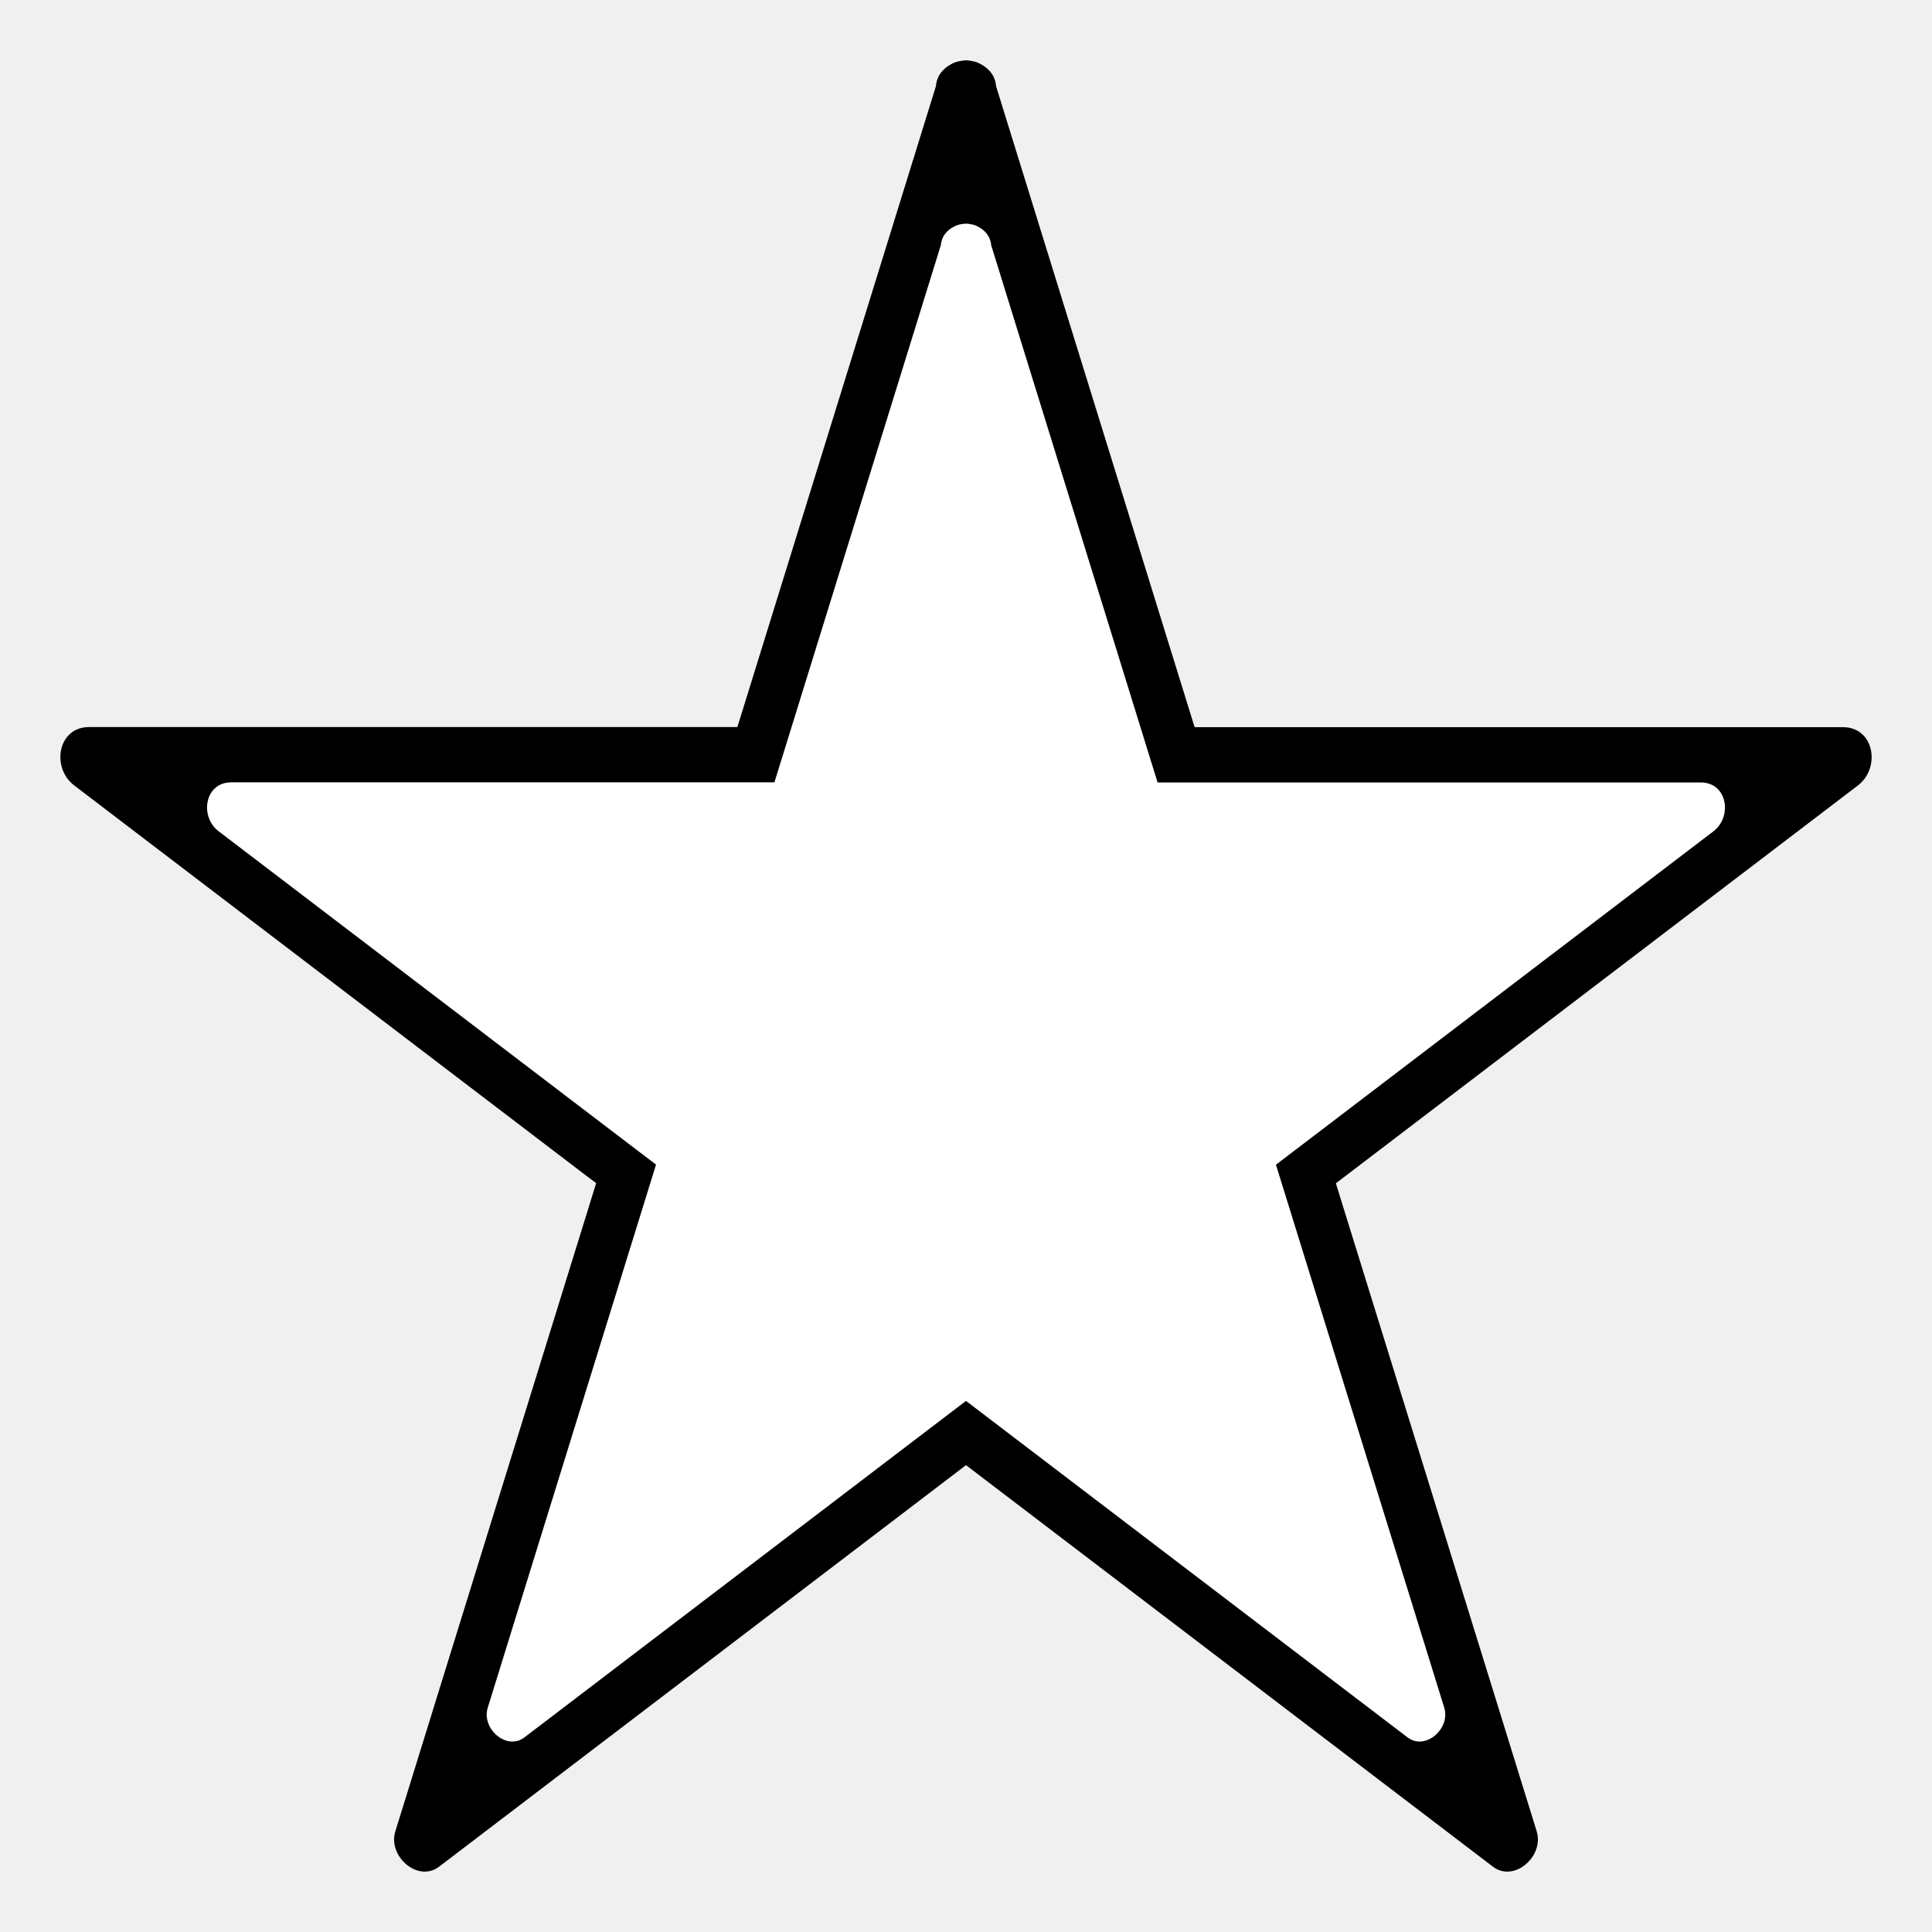
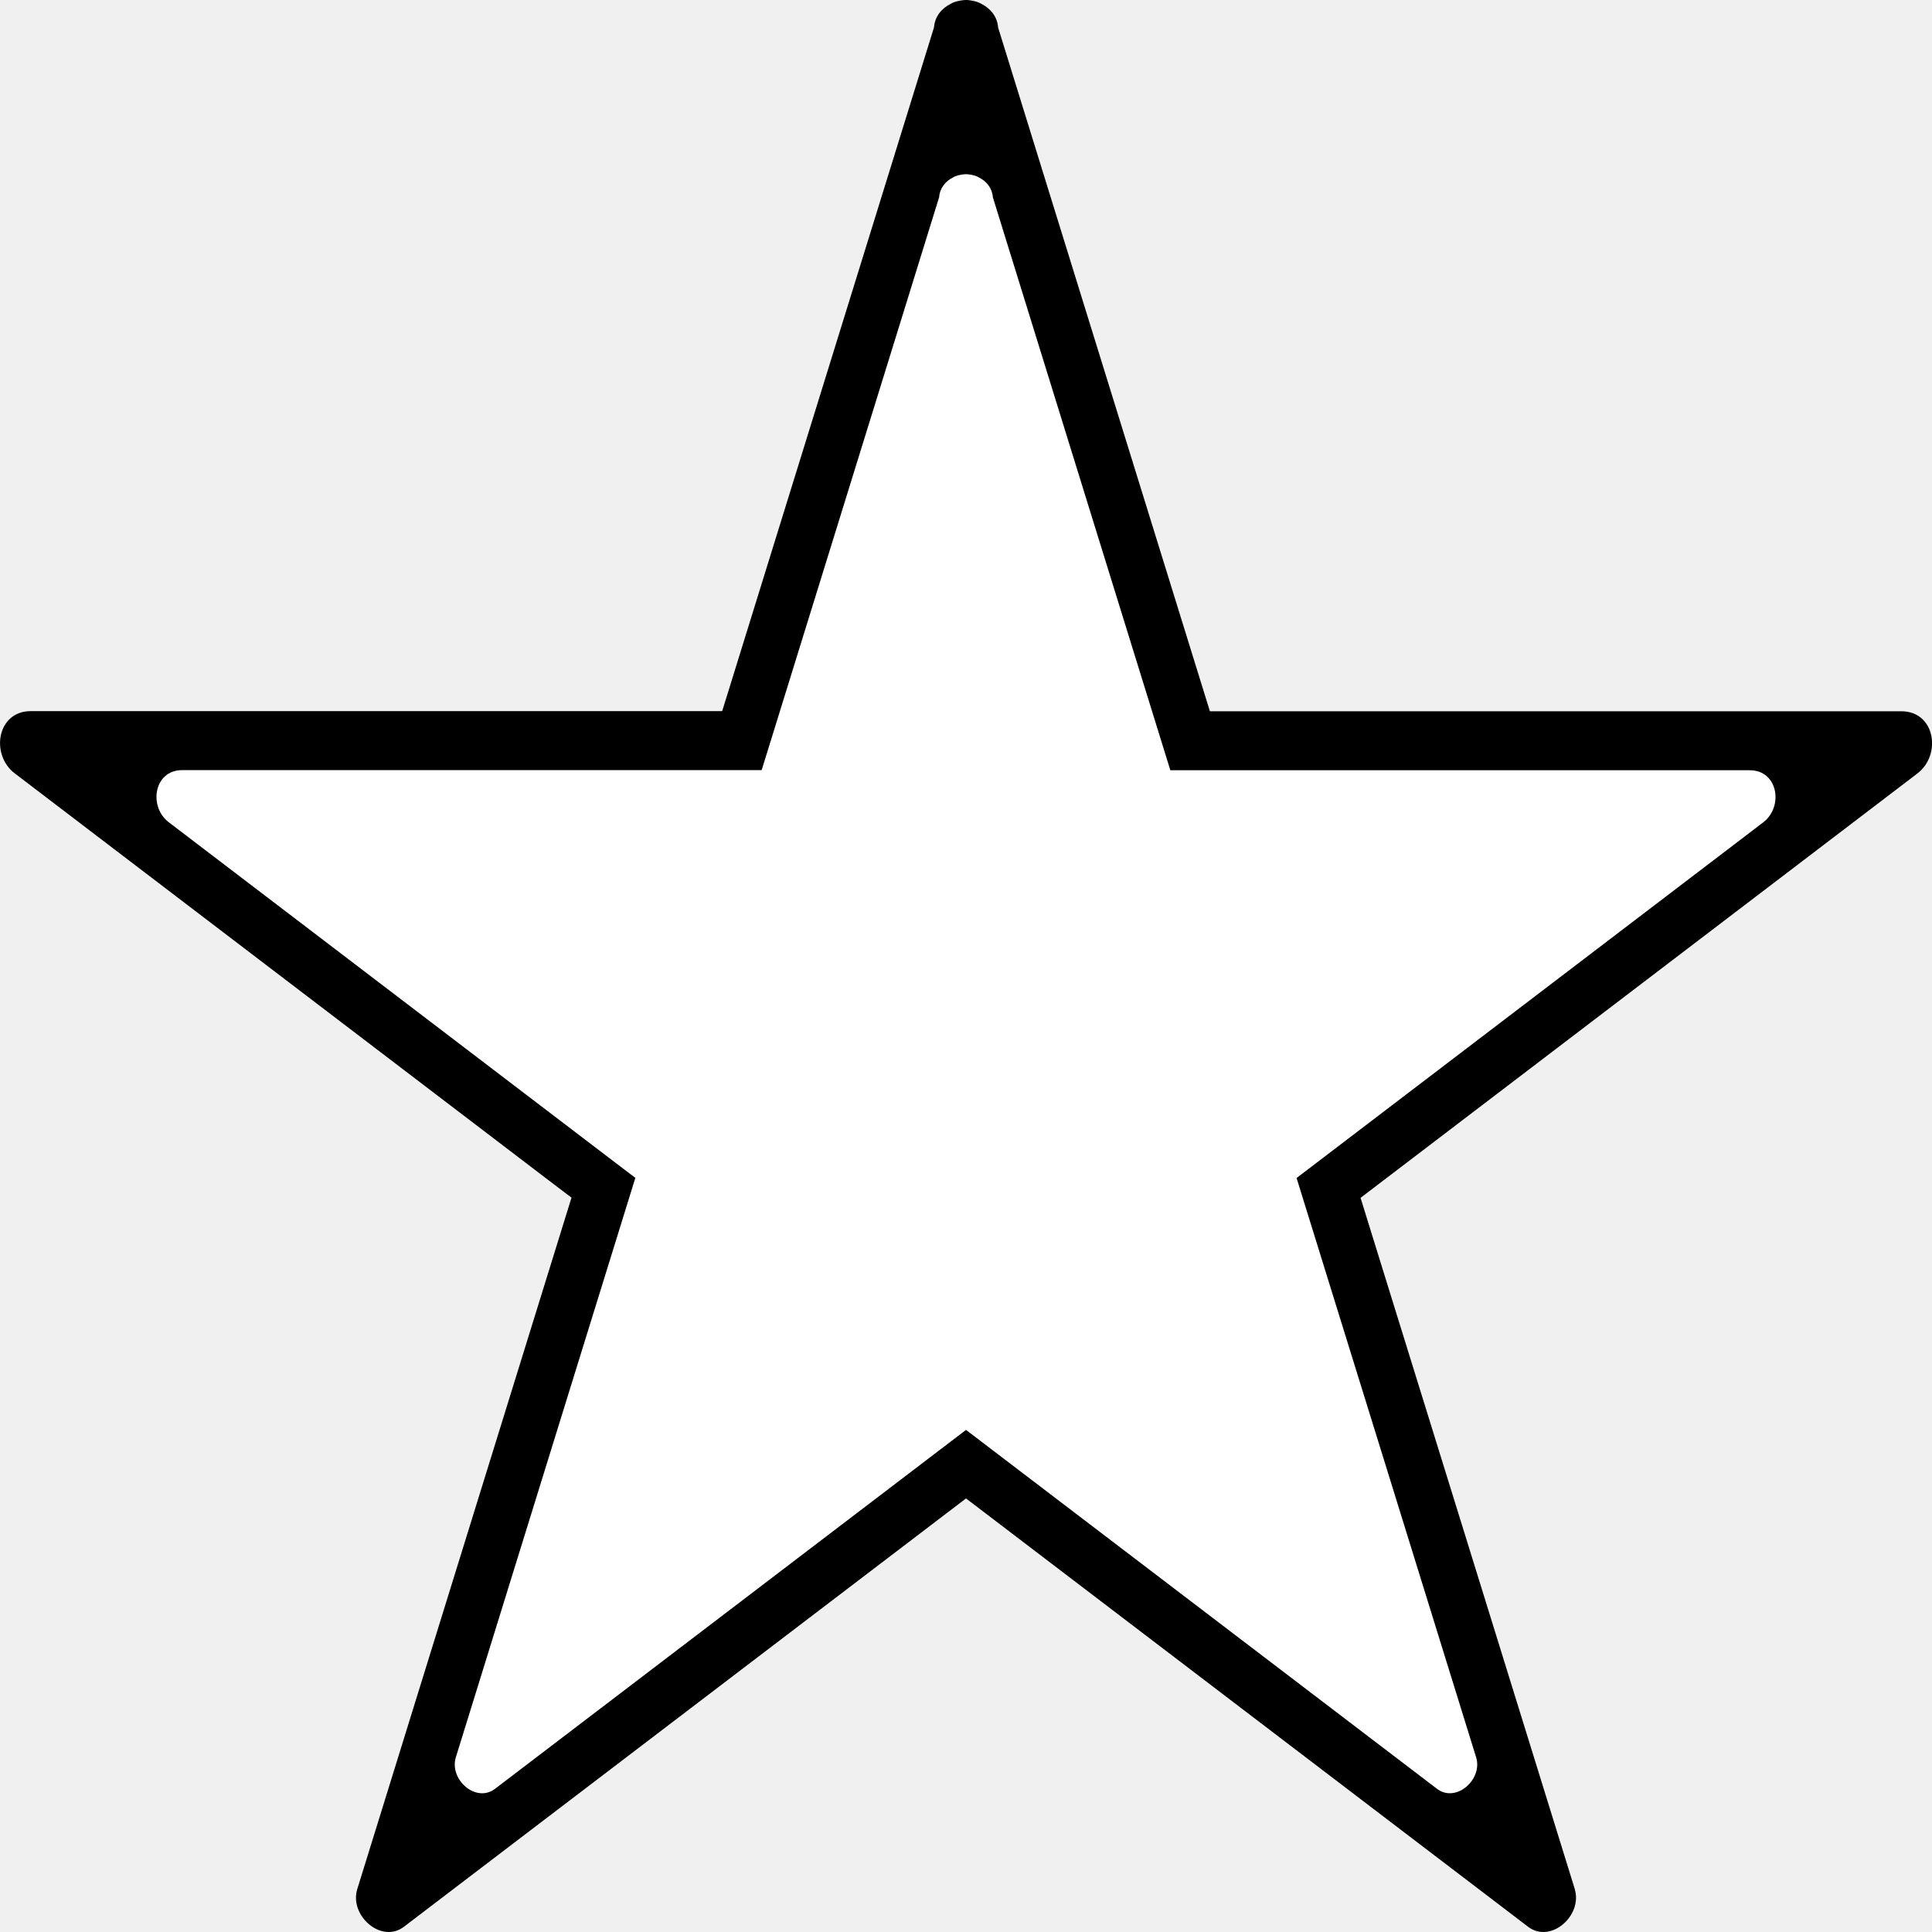
- <svg xmlns="http://www.w3.org/2000/svg" version="1.1" id="Capa_1" x="0px" y="0px" width="128" height="128" viewBox="0 0 128 128" xml:space="preserve">
+ <svg xmlns="http://www.w3.org/2000/svg" version="1.1" id="Capa_1" x="0px" y="0px" width="88.926" height="88.926" viewBox="0 0 88.926 88.926" xml:space="preserve">
  <defs id="defs39" />
-   <path id="path5" d="m 101.809,121.331 c 0.511,1.642 -1.487,3.415 -2.9,2.341 -0.75,-0.571 -1.501,-1.148 -2.251,-1.716 -10.887,-8.295 -21.769,-16.59 -32.657,-24.886 -0.418,0.32 -0.835,0.639 -1.255,0.956 -11.22,8.55 -22.438,17.093 -33.655,25.646 -1.413,1.074 -3.411,-0.698 -2.9,-2.341 0.288,-0.926 0.576,-1.853 0.861,-2.776 4.147,-13.388 8.295,-26.78 12.445,-40.168 C 39.184,78.154 38.874,77.917 38.561,77.68 27.343,69.128 16.125,60.584 4.908,52.031 3.396,50.877 3.802,48.169 5.907,48.169 l 2.782,0 40.164,0 C 48.983,47.752 49.112,47.332 49.242,46.914 53.499,33.18 57.754,19.439 62.009,5.702 c 0.054,-0.684 0.474,-1.178 1.024,-1.459 0.073,-0.041 0.147,-0.077 0.223,-0.107 0.133,-0.05 0.265,-0.077 0.403,-0.101 0.107,-0.018 0.212,-0.036 0.319,-0.036 0.147,-0.003 0.282,0.018 0.426,0.047 0.104,0.021 0.203,0.041 0.302,0.077 0.102,0.038 0.195,0.083 0.291,0.139 0.539,0.284 0.945,0.775 0.996,1.45 l 0.77,2.486 12.383,39.978 1.349,0 41.597,0 c 2.108,0 2.514,2.708 0.999,3.862 -0.756,0.574 -1.501,1.145 -2.251,1.716 -10.78,8.215 -21.56,16.428 -32.335,24.643 0.15,0.479 0.296,0.959 0.446,1.441 4.291,13.823 8.571,27.658 12.86,41.491 z" style="fill:#000000" />
-   <g id="g7" transform="translate(0,78.139)" />
-   <g id="g9" transform="translate(0,78.139)" />
-   <g id="g11" transform="translate(0,78.139)" />
-   <g id="g13" transform="translate(0,78.139)" />
-   <g id="g15" transform="translate(0,78.139)" />
-   <g id="g17" transform="translate(0,78.139)" />
-   <g id="g19" transform="translate(0,78.139)" />
-   <g id="g21" transform="translate(0,78.139)" />
-   <g id="g23" transform="translate(0,78.139)" />
-   <g id="g25" transform="translate(0,78.139)" />
-   <g id="g27" transform="translate(0,78.139)" />
-   <g id="g29" transform="translate(0,78.139)" />
-   <g id="g31" transform="translate(0,78.139)" />
-   <g id="g33" transform="translate(0,78.139)" />
-   <g id="g35" transform="translate(0,78.139)" />
-   <path id="path5-4" d="m 95.685,113.145 c 0.428,1.376 -1.246,2.862 -2.431,1.962 -0.629,-0.479 -1.258,-0.962 -1.887,-1.438 -9.124,-6.952 -18.243,-13.903 -27.367,-20.855 -0.35,0.268 -0.7,0.536 -1.052,0.801 -9.403,7.165 -18.803,14.325 -28.204,21.492 -1.185,0.9 -2.858,-0.585 -2.431,-1.962 0.241,-0.776 0.482,-1.553 0.721,-2.326 C 36.51,99.599 39.986,88.377 43.464,77.157 43.204,76.961 42.944,76.762 42.681,76.564 33.281,69.397 23.88,62.237 14.48,55.07 13.212,54.102 13.553,51.833 15.317,51.833 l 2.331,0 33.659,0 c 0.109,-0.35 0.218,-0.702 0.326,-1.052 3.568,-11.51 7.133,-23.025 10.699,-34.537 0.045,-0.573 0.397,-0.987 0.858,-1.223 0.061,-0.035 0.123,-0.064 0.187,-0.089 0.111,-0.042 0.222,-0.064 0.338,-0.084 0.09,-0.015 0.177,-0.03 0.267,-0.03 0.123,-0.003 0.236,0.015 0.357,0.04 0.087,0.017 0.17,0.035 0.253,0.064 0.085,0.032 0.163,0.069 0.244,0.117 0.452,0.238 0.792,0.65 0.835,1.215 l 0.645,2.083 10.377,33.503 1.13,0 34.86,0 c 1.766,0 2.107,2.269 0.837,3.236 -0.634,0.481 -1.258,0.96 -1.887,1.438 -9.034,6.885 -18.068,13.767 -27.098,20.651 0.125,0.402 0.248,0.804 0.374,1.208 3.596,11.584 7.183,23.178 10.777,34.77 z" style="fill:#ffffff" />
+   <path id="path5" d="m 72.481,86.948 c 0.378,1.217 -1.102,2.531 -2.149,1.735 -0.556,-0.423 -1.112,-0.851 -1.668,-1.272 -8.068,-6.147 -16.132,-12.294 -24.2,-18.441 -0.309,0.237 -0.619,0.474 -0.93,0.708 -8.315,6.336 -16.628,12.667 -24.94,19.005 -1.047,0.796 -2.528,-0.518 -2.149,-1.735 0.213,-0.686 0.427,-1.373 0.638,-2.057 3.073,-9.921 6.147,-19.845 9.222,-29.766 -0.23,-0.173 -0.46,-0.349 -0.692,-0.524 -8.313,-6.338 -16.626,-12.669 -24.938,-19.007 -1.121,-0.855 -0.82,-2.862 0.74,-2.862 l 2.061,0 29.764,0 c 0.096,-0.309 0.192,-0.621 0.289,-0.93 3.155,-10.178 6.308,-20.36 9.461,-30.541 0.04,-0.507 0.351,-0.873 0.759,-1.081 0.054,-0.031 0.109,-0.057 0.165,-0.079 0.098,-0.037 0.197,-0.057 0.299,-0.075 0.079,-0.013 0.157,-0.026 0.236,-0.026 0.109,-0.002 0.209,0.013 0.316,0.035 0.077,0.015 0.151,0.031 0.224,0.057 0.075,0.029 0.144,0.061 0.215,0.103 0.399,0.211 0.7,0.575 0.738,1.075 l 0.571,1.842 9.176,29.626 0.999,0 30.826,0 c 1.562,0 1.863,2.007 0.74,2.862 -0.56,0.425 -1.112,0.849 -1.668,1.272 -7.989,6.088 -15.977,12.174 -23.962,18.262 0.111,0.355 0.22,0.711 0.33,1.068 3.18,10.244 6.352,20.496 9.53,30.747 z" style="fill:#000000" />
+   <g id="g7" transform="translate(-19.53701,58.602)" />
+   <g id="g9" transform="translate(-19.53701,58.602)" />
+   <g id="g11" transform="translate(-19.53701,58.602)" />
+   <g id="g13" transform="translate(-19.53701,58.602)" />
+   <g id="g15" transform="translate(-19.53701,58.602)" />
+   <g id="g17" transform="translate(-19.53701,58.602)" />
+   <g id="g19" transform="translate(-19.53701,58.602)" />
+   <g id="g21" transform="translate(-19.53701,58.602)" />
+   <g id="g23" transform="translate(-19.53701,58.602)" />
+   <g id="g25" transform="translate(-19.53701,58.602)" />
+   <g id="g27" transform="translate(-19.53701,58.602)" />
+   <g id="g29" transform="translate(-19.53701,58.602)" />
+   <g id="g31" transform="translate(-19.53701,58.602)" />
+   <g id="g33" transform="translate(-19.53701,58.602)" />
+   <g id="g35" transform="translate(-19.53701,58.602)" />
+   <path id="path5-4" d="m 67.943,80.882 c 0.317,1.02 -0.923,2.121 -1.801,1.454 -0.466,-0.355 -0.932,-0.713 -1.398,-1.066 -6.761,-5.151 -13.519,-10.303 -20.28,-15.454 -0.259,0.198 -0.519,0.397 -0.78,0.594 -6.968,5.309 -13.934,10.615 -20.901,15.927 -0.878,0.667 -2.118,-0.434 -1.801,-1.454 0.179,-0.575 0.357,-1.15 0.534,-1.724 2.576,-8.314 5.151,-16.631 7.728,-24.945 -0.193,-0.145 -0.385,-0.292 -0.58,-0.439 C 21.698,48.462 14.732,43.156 7.766,37.845 c -0.939,-0.717 -0.687,-2.398 0.62,-2.398 l 1.728,0 24.943,0 c 0.081,-0.259 0.161,-0.52 0.242,-0.779 2.644,-8.529 5.286,-17.062 7.928,-25.594 0.033,-0.425 0.294,-0.731 0.636,-0.906 0.046,-0.026 0.091,-0.048 0.138,-0.066 0.082,-0.031 0.165,-0.048 0.251,-0.062 0.067,-0.011 0.131,-0.022 0.198,-0.022 0.091,-0.002 0.175,0.011 0.265,0.029 0.065,0.013 0.126,0.026 0.187,0.048 0.063,0.024 0.121,0.051 0.18,0.086 0.335,0.176 0.587,0.482 0.618,0.901 l 0.478,1.544 7.69,24.827 0.837,0 25.833,0 c 1.309,0 1.561,1.682 0.62,2.398 -0.47,0.357 -0.932,0.711 -1.398,1.066 -6.695,5.102 -13.389,10.202 -20.081,15.304 0.093,0.298 0.184,0.595 0.277,0.895 2.665,8.585 5.323,17.176 7.986,25.766 z" style="fill:#ffffff" />
</svg>
